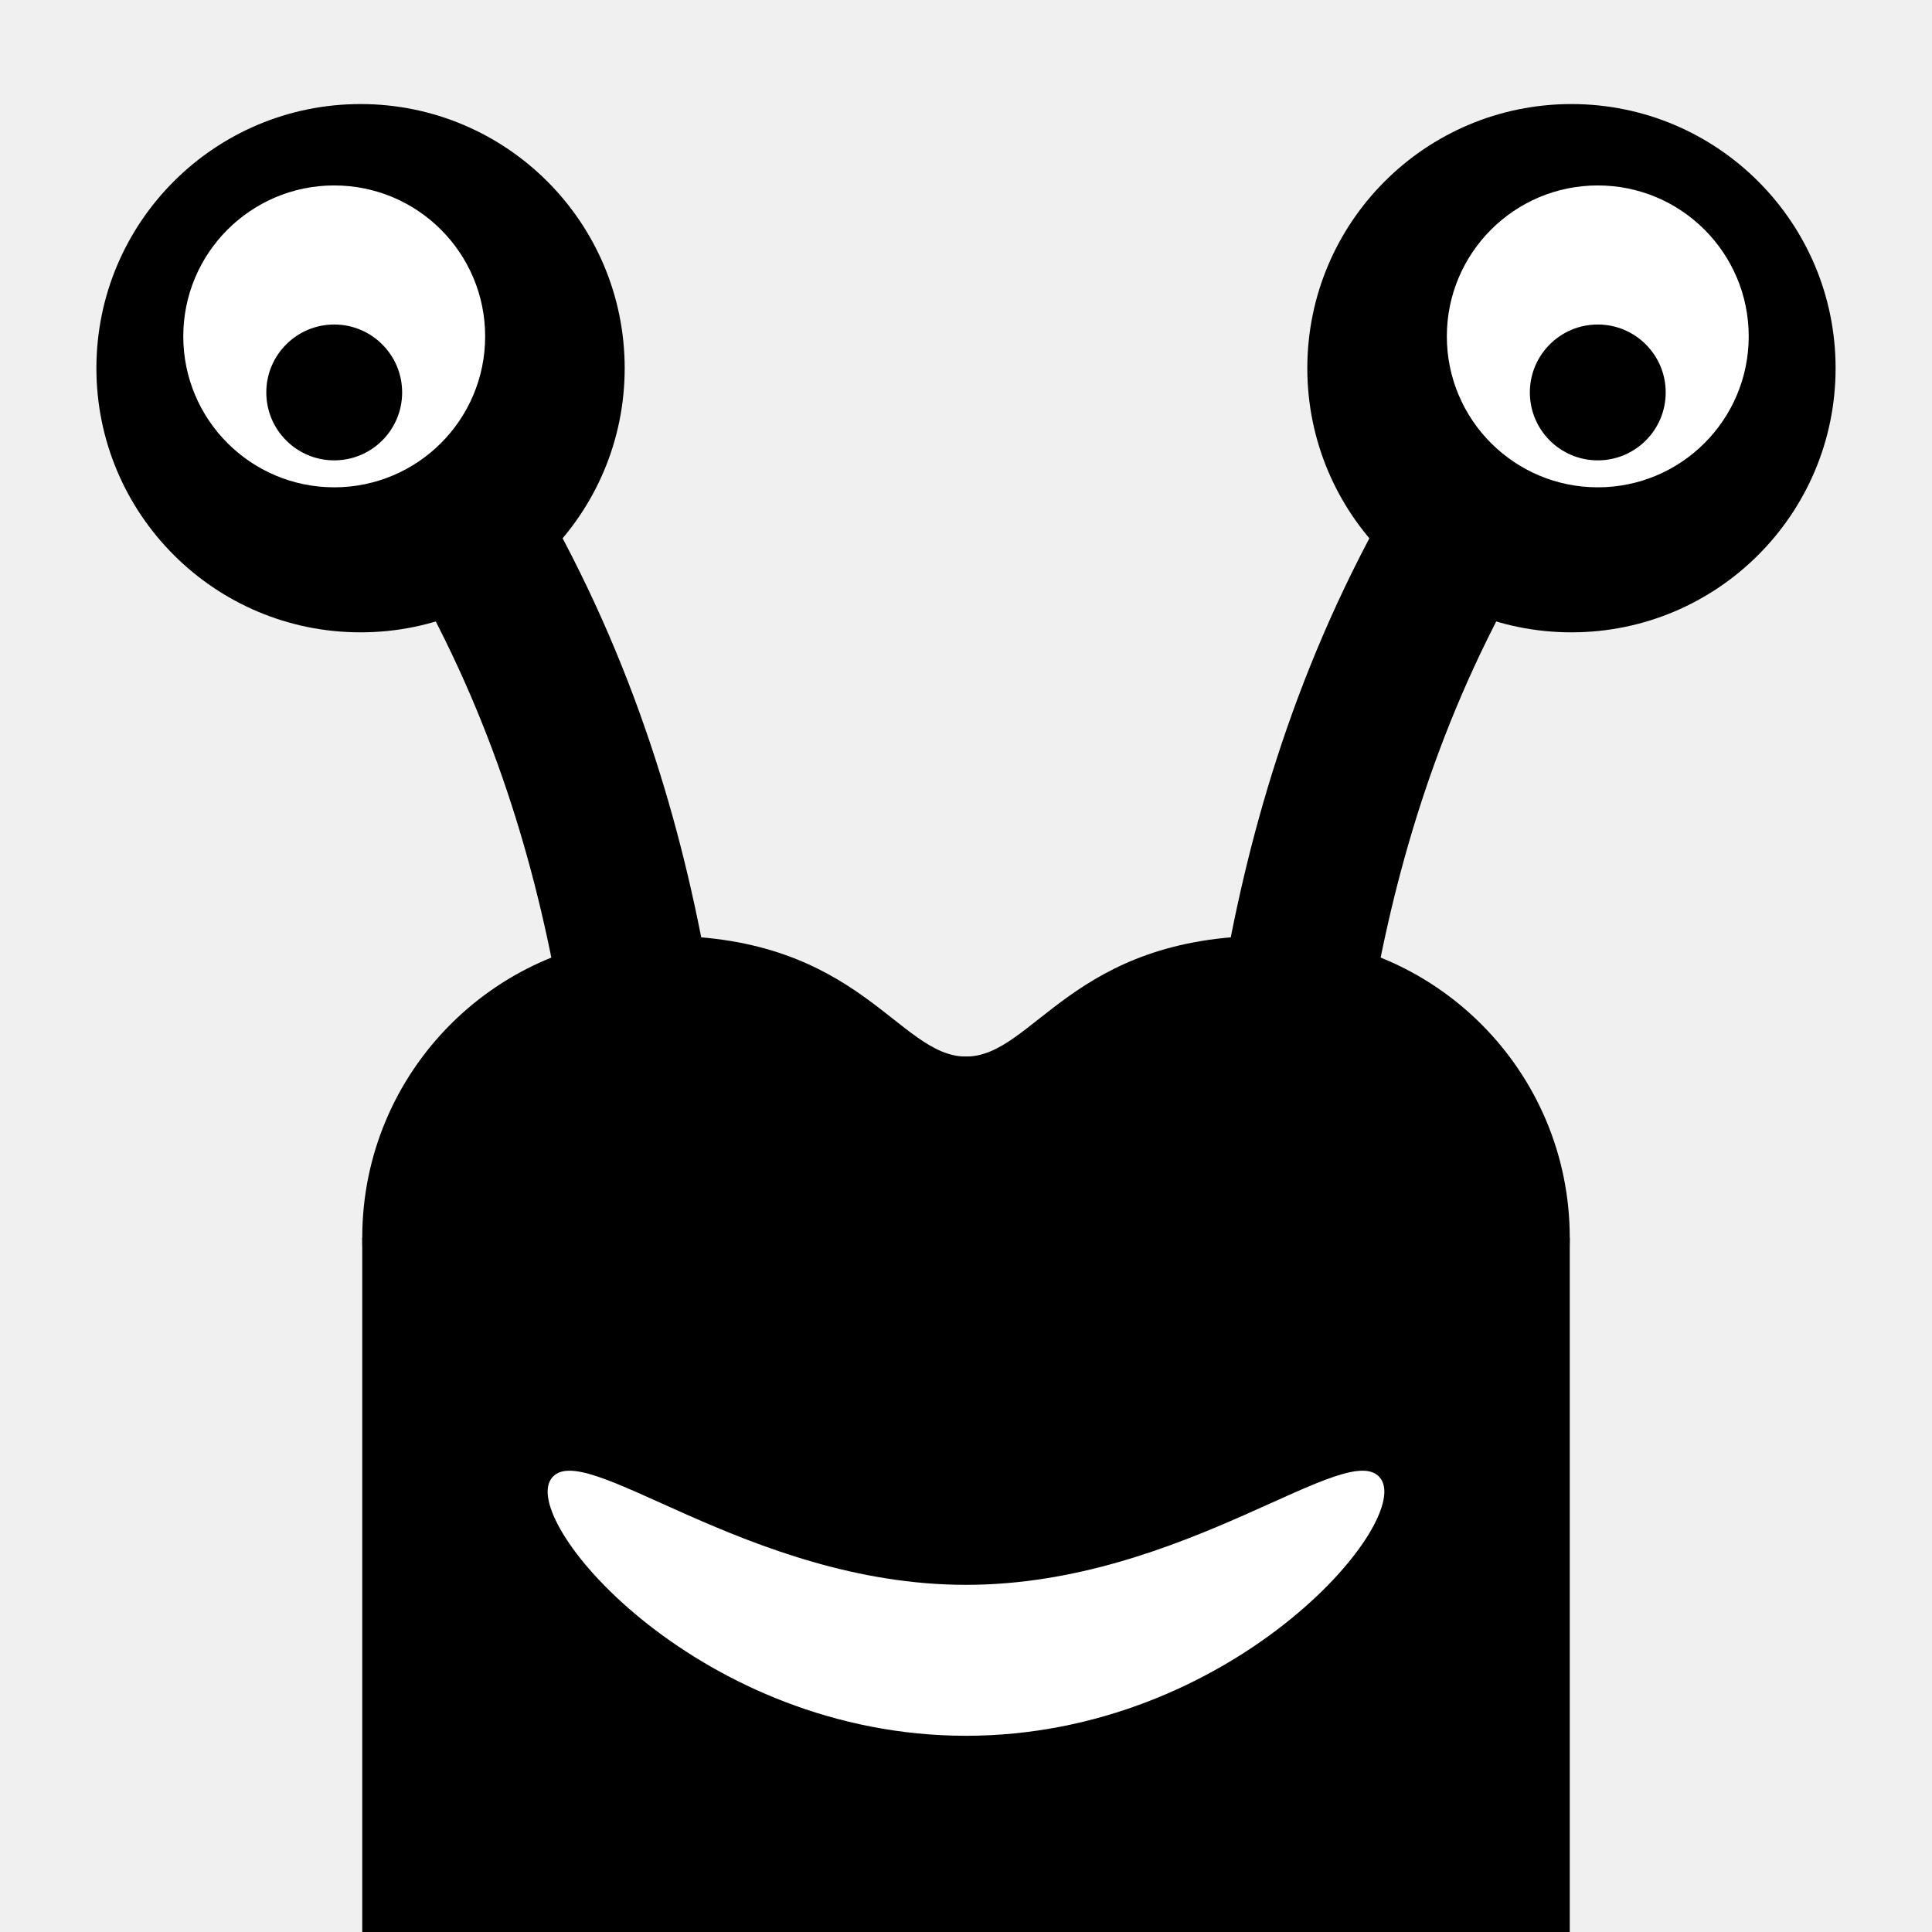
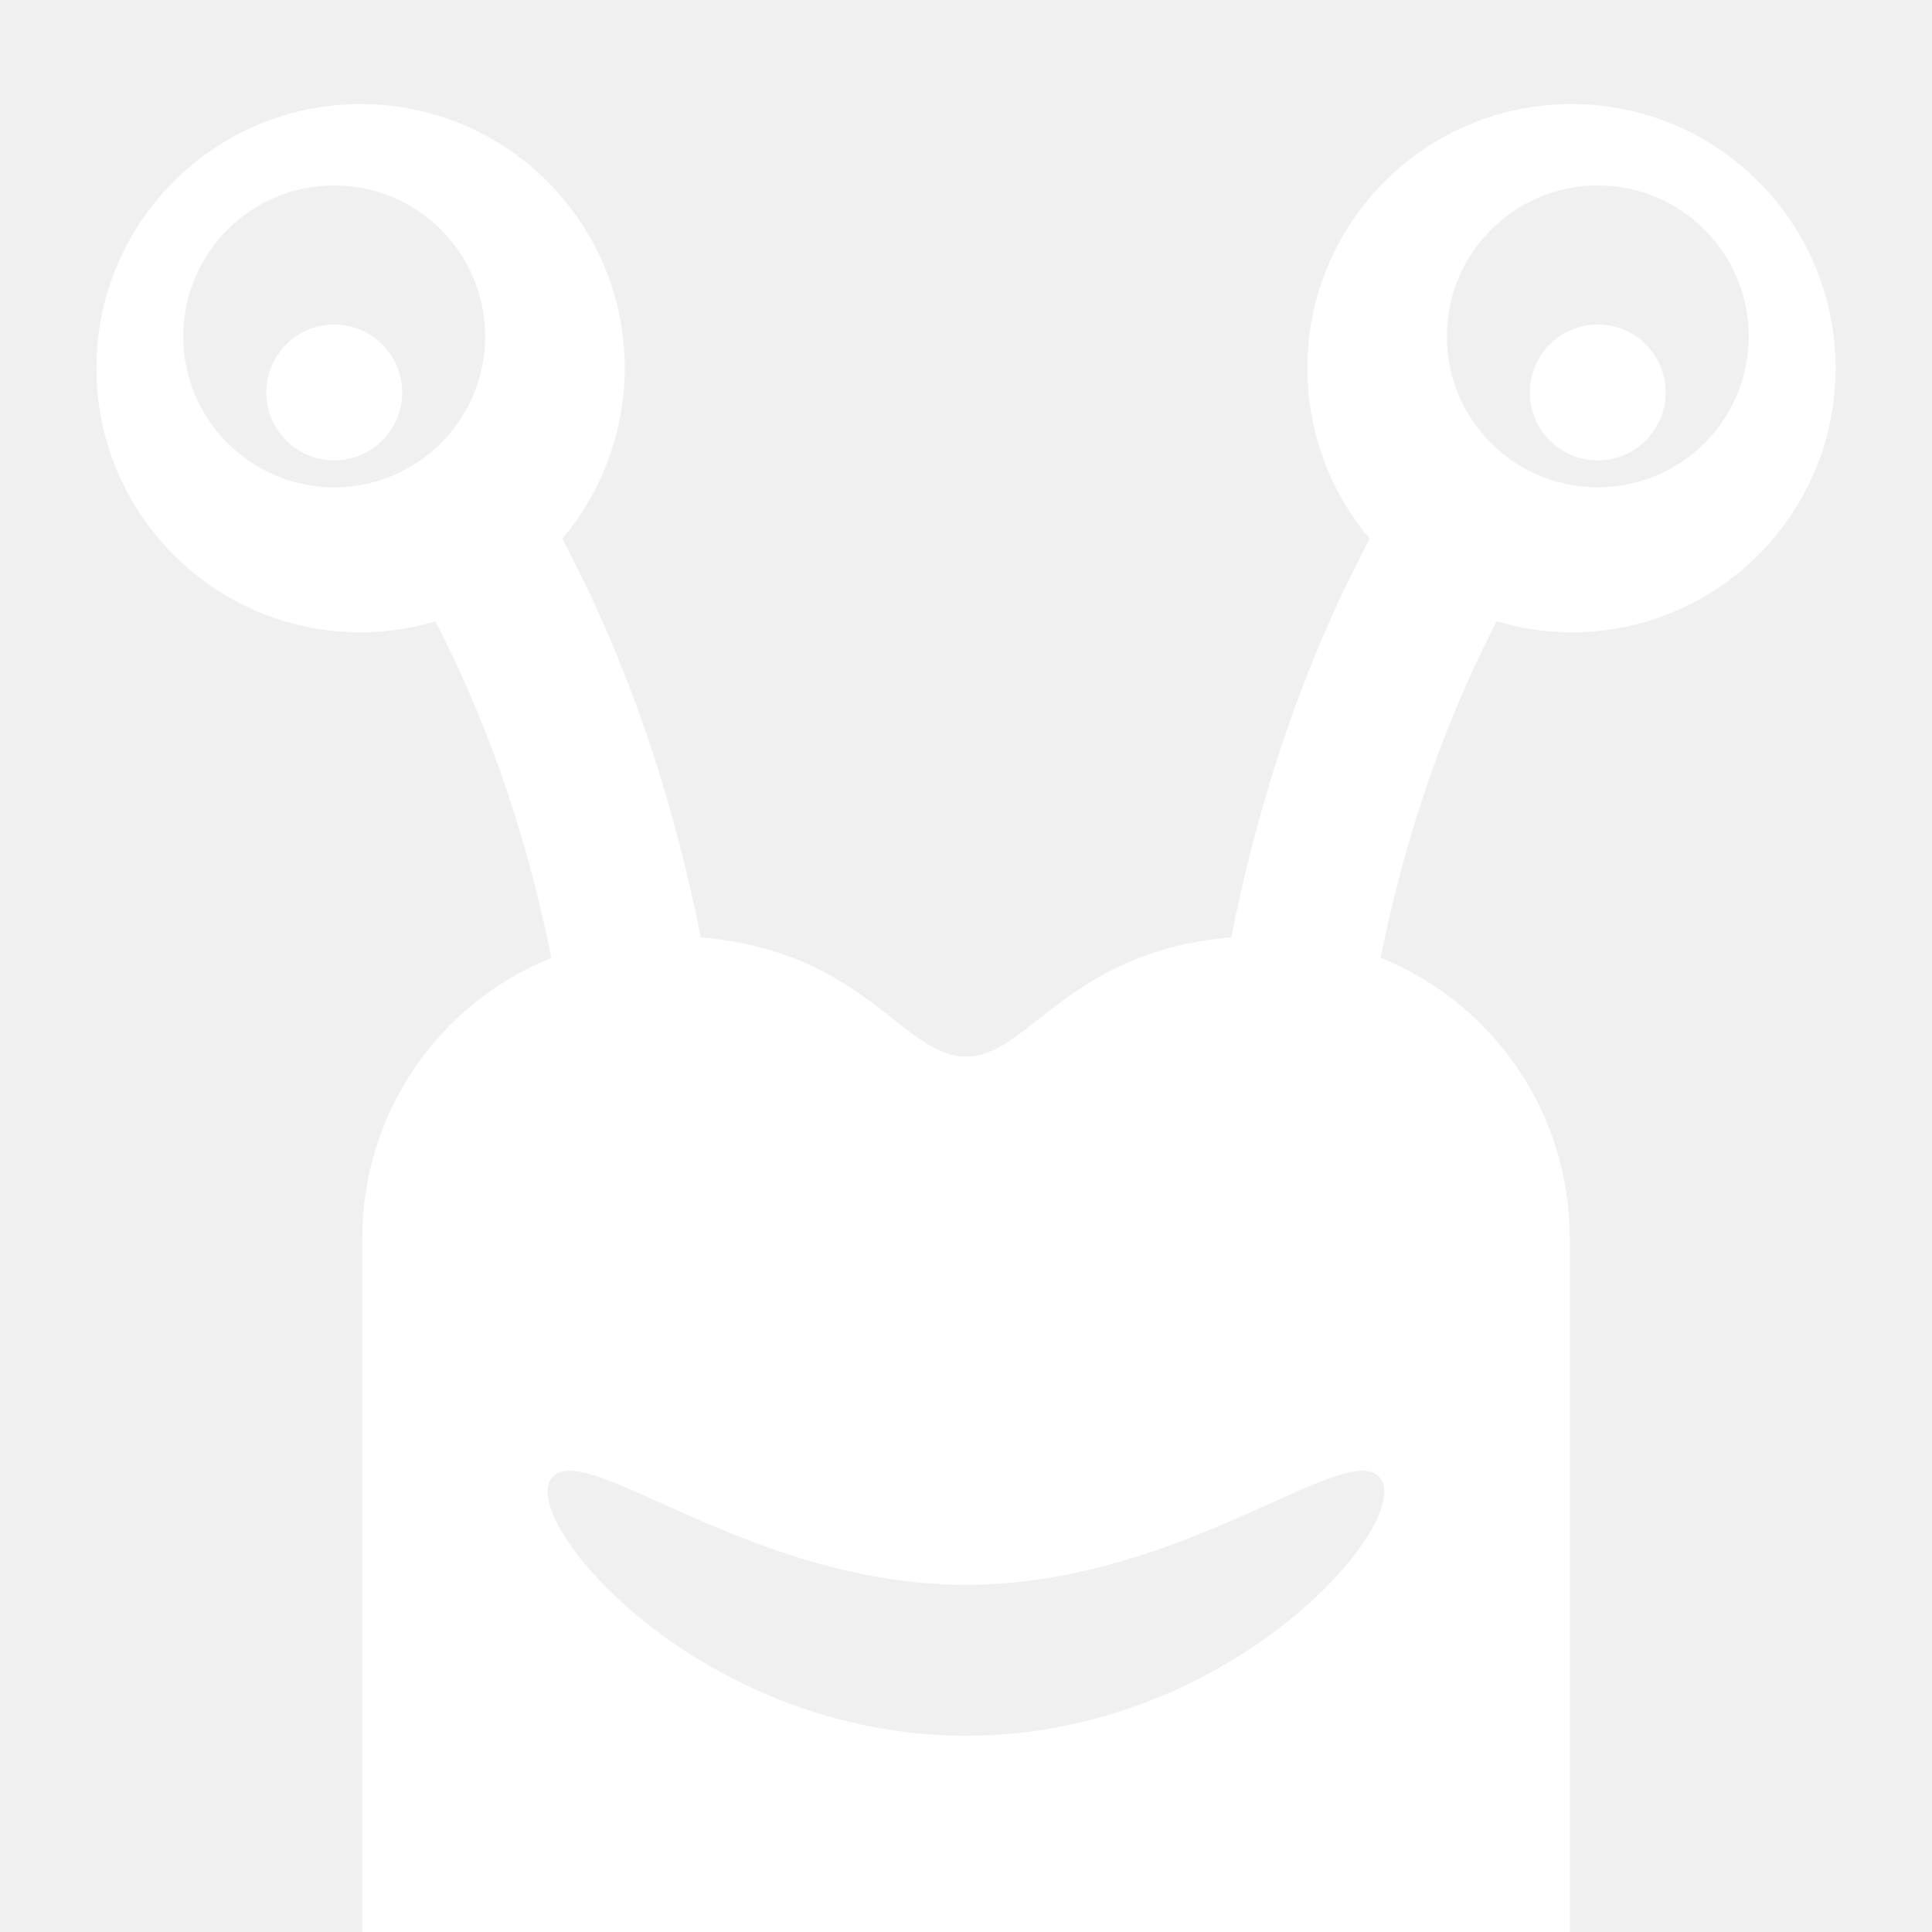
- <svg xmlns="http://www.w3.org/2000/svg" xmlns:xlink="http://www.w3.org/1999/xlink" version="1.1" id="svg2" viewBox="0 0 128 128" height="128" width="128">
+ <svg xmlns="http://www.w3.org/2000/svg" version="1.1" id="svg2" viewBox="0 0 128 128" height="128" width="128">
  <defs id="defs4">
    <filter style="color-interpolation-filters:sRGB;" id="filter5164">
      <feColorMatrix type="hueRotate" values="180" result="color1" id="feColorMatrix5166" />
      <feColorMatrix values="-1 0 0 0 1 0 -1 0 0 1 0 0 -1 0 1 -0.21 -0.72 -0.07 2 0 " result="color2" id="feColorMatrix5168" />
    </filter>
  </defs>
-   <g id="layer3" style="display:none">
-     <use x="0" y="0" xlink:href="#g5275" id="use5283" transform="matrix(-1,0,0,1,128,0)" width="100%" height="100%" />
-     <g id="g5275">
-       <circle r="17.5" cy="24.394" cx="23.887" id="path4138-9" style="color:#000000;clip-rule:nonzero;display:inline;overflow:visible;visibility:visible;opacity:1;isolation:auto;mix-blend-mode:normal;color-interpolation:sRGB;color-interpolation-filters:linearRGB;solid-color:#000000;solid-opacity:1;fill:#ffffff;fill-opacity:1;fill-rule:evenodd;stroke:none;stroke-width:1px;stroke-linecap:butt;stroke-linejoin:miter;stroke-miterlimit:4;stroke-dasharray:none;stroke-dashoffset:0;stroke-opacity:1;color-rendering:auto;image-rendering:auto;shape-rendering:auto;text-rendering:auto;enable-background:accumulate" />
-       <path style="fill:none;fill-rule:evenodd;stroke:#ffffff;stroke-width:10;stroke-linecap:butt;stroke-linejoin:miter;stroke-miterlimit:4;stroke-dasharray:none;stroke-opacity:1" d="M 23.887,24.394 C 40.727,45.322 42.683,67.211 44,82" id="path4147-1" />
-       <circle r="20" cy="82" cx="44" id="path4170-5" style="color:#000000;clip-rule:nonzero;display:inline;overflow:visible;visibility:visible;opacity:1;isolation:auto;mix-blend-mode:normal;color-interpolation:sRGB;color-interpolation-filters:linearRGB;solid-color:#000000;solid-opacity:1;fill:#ffffff;fill-opacity:1;fill-rule:evenodd;stroke:none;stroke-width:4.105;stroke-linecap:square;stroke-linejoin:miter;stroke-miterlimit:4;stroke-dasharray:none;stroke-dashoffset:0;stroke-opacity:1;color-rendering:auto;image-rendering:auto;shape-rendering:auto;text-rendering:auto;enable-background:accumulate" />
-       <circle r="10" cy="22.286" cx="22.143" id="path4172-7" style="color:#000000;clip-rule:nonzero;display:inline;overflow:visible;visibility:visible;opacity:1;isolation:auto;mix-blend-mode:normal;color-interpolation:sRGB;color-interpolation-filters:linearRGB;solid-color:#000000;solid-opacity:1;fill:#000000;fill-opacity:1;fill-rule:evenodd;stroke:none;stroke-width:3;stroke-linecap:square;stroke-linejoin:miter;stroke-miterlimit:4;stroke-dasharray:none;stroke-dashoffset:0;stroke-opacity:1;color-rendering:auto;image-rendering:auto;shape-rendering:auto;text-rendering:auto;enable-background:accumulate" />
-       <path id="path4842-6" d="M 44,62 C 57,62 59.5,70 64,70 l 1,0 0,23 z" style="display:inline;fill:#ffffff;fill-opacity:1;fill-rule:evenodd;stroke:none;stroke-width:1px;stroke-linecap:butt;stroke-linejoin:miter;stroke-opacity:1" />
-       <circle style="color:#000000;clip-rule:nonzero;display:inline;overflow:visible;visibility:visible;opacity:1;isolation:auto;mix-blend-mode:normal;color-interpolation:sRGB;color-interpolation-filters:linearRGB;solid-color:#000000;solid-opacity:1;fill:#ffffff;fill-opacity:1;fill-rule:evenodd;stroke:none;stroke-width:3;stroke-linecap:square;stroke-linejoin:miter;stroke-miterlimit:4;stroke-dasharray:none;stroke-dashoffset:0;stroke-opacity:1;color-rendering:auto;image-rendering:auto;shape-rendering:auto;text-rendering:auto;enable-background:accumulate" id="circle5039-9" cx="22.143" cy="26" r="4.5" />
-     </g>
-     <rect style="color:#000000;clip-rule:nonzero;display:inline;overflow:visible;visibility:visible;opacity:1;isolation:auto;mix-blend-mode:normal;color-interpolation:sRGB;color-interpolation-filters:linearRGB;solid-color:#000000;solid-opacity:1;fill:#ffffff;fill-opacity:1;fill-rule:evenodd;stroke:none;stroke-width:1px;stroke-linecap:butt;stroke-linejoin:miter;stroke-miterlimit:4;stroke-dasharray:none;stroke-dashoffset:0;stroke-opacity:1;color-rendering:auto;image-rendering:auto;shape-rendering:auto;text-rendering:auto;enable-background:accumulate" id="rect4136-9" width="80" height="46" x="24" y="82" />
-     <path style="display:inline;fill:#000000;fill-opacity:1;fill-rule:evenodd;stroke:none;stroke-width:1px;stroke-linecap:butt;stroke-linejoin:miter;stroke-opacity:1" d="m 36.5,98 c 2,-3 13,7 27.5,7 C 78.5,105 89.5,95 91.5,98 93.5,101 81.5,115 64,115 46.5,115 34.5,101 36.5,98 Z" id="path4861-5" />
+   <g id="layer3" style="display:inline">
    <text xml:space="preserve" style="font-style:normal;font-variant:normal;font-weight:normal;font-stretch:normal;font-size:165.662px;line-height:125%;font-family:Verdana;-inkscape-font-specification:'Verdana, Normal';text-align:start;letter-spacing:0px;word-spacing:0px;writing-mode:lr-tb;text-anchor:start;display:inline;fill:#ffffff;fill-opacity:1;stroke:none;stroke-width:1px;stroke-linecap:butt;stroke-linejoin:miter;stroke-opacity:1" x="147.236" y="127.761" id="text4802-9-3">
      <tspan id="tspan4804-8-4" x="147.236" y="127.761" style="font-style:normal;font-variant:normal;font-weight:normal;font-stretch:normal;font-size:165.662px;line-height:125%;font-family:Verdana;-inkscape-font-specification:'Verdana, Normal';text-align:start;writing-mode:lr-tb;text-anchor:start;fill:#ffffff;fill-opacity:1">brickify</tspan>
    </text>
+     <path style="color:#000000;clip-rule:nonzero;display:inline;overflow:visible;visibility:visible;opacity:1;isolation:auto;mix-blend-mode:normal;color-interpolation:sRGB;color-interpolation-filters:linearRGB;solid-color:#000000;solid-opacity:1;fill:#ffffff;fill-opacity:1;fill-rule:evenodd;stroke:none;stroke-width:1px;stroke-linecap:butt;stroke-linejoin:miter;stroke-miterlimit:4;stroke-dasharray:none;stroke-dashoffset:0;stroke-opacity:1;color-rendering:auto;image-rendering:auto;shape-rendering:auto;text-rendering:auto;enable-background:accumulate" d="m 23.887,6.895 a 17.5,17.5 0 0 0 -17.5,17.5 17.5,17.5 0 0 0 17.5,17.5 17.5,17.5 0 0 0 4.961,-0.73 c 3.952,7.678 6.253,15.229 7.684,22.297 A 20,20 0 0 0 24,82 L 24,128 l 80,0 0,-46 A 20,20 0 0 0 91.469,63.459 c 1.43,-7.067 3.732,-14.617 7.684,-22.295 a 17.5,17.5 0 0 0 4.961,0.73 17.5,17.5 0 0 0 17.5,-17.5 17.5,17.5 0 0 0 -17.5,-17.5 17.5,17.5 0 0 0 -17.5,17.5 17.5,17.5 0 0 0 4.129,11.287 C 85.898,44.873 83.202,53.906 81.572,62.104 70.667,63.022 68.204,70 64,70 c -4.204,0 -6.667,-6.978 -17.572,-7.896 -1.63,-8.197 -4.326,-17.231 -9.17,-26.422 a 17.5,17.5 0 0 0 4.129,-11.287 17.5,17.5 0 0 0 -17.5,-17.5 z m -1.744,5.391 a 10,10 0 0 1 10,10 10,10 0 0 1 -10,10 10,10 0 0 1 -10,-10 10,10 0 0 1 10,-10 z m 83.715,0 a 10,10 0 0 1 10,10 10,10 0 0 1 -10,10 10,10 0 0 1 -10,-10 10,10 0 0 1 10,-10 z m -83.715,9.215 a 4.5,4.5 0 0 0 -4.5,4.5 4.5,4.5 0 0 0 4.5,4.5 4.5,4.5 0 0 0 4.5,-4.5 4.5,4.5 0 0 0 -4.5,-4.5 z m 83.715,0 a 4.5,4.5 0 0 0 -4.5,4.5 4.5,4.5 0 0 0 4.5,4.5 4.5,4.5 0 0 0 4.5,-4.5 4.5,4.5 0 0 0 -4.5,-4.5 z M 37.662,97.439 C 41.306,97.344 51.312,105 64,105 78.5,105 89.5,95 91.5,98 93.5,101 81.5,115 64,115 46.5,115 34.5,101 36.5,98 c 0.25,-0.375 0.642,-0.547 1.162,-0.561 z" id="circle4194-7" />
  </g>
-   <g id="layer4" style="display:inline">
+   <g id="layer4" style="display:none">
    <text xml:space="preserve" style="font-style:normal;font-variant:normal;font-weight:normal;font-stretch:normal;font-size:165.662px;line-height:125%;font-family:Verdana;-inkscape-font-specification:'Verdana, Normal';text-align:start;letter-spacing:0px;word-spacing:0px;writing-mode:lr-tb;text-anchor:start;display:inline;fill:#000000;fill-opacity:1;stroke:none;stroke-width:1px;stroke-linecap:butt;stroke-linejoin:miter;stroke-opacity:1" x="147.236" y="127.761" id="text4802-9">
      <tspan id="tspan4804-8" x="147.236" y="127.761" style="font-style:normal;font-variant:normal;font-weight:normal;font-stretch:normal;font-size:165.662px;line-height:125%;font-family:Verdana;-inkscape-font-specification:'Verdana, Normal';text-align:start;writing-mode:lr-tb;text-anchor:start;fill:#000000;fill-opacity:1">brickify</tspan>
    </text>
-     <use style="display:inline" x="0" y="0" xlink:href="#g5275-7" id="use5283-6" transform="matrix(-1,0,0,1,128,-8.6962915e-8)" width="100%" height="100%" />
-     <g transform="translate(0,1.4869629e-6)" style="display:inline" id="g5275-7">
-       <circle r="17.5" cy="24.394" cx="23.887" id="path4138-9-5" style="color:#000000;clip-rule:nonzero;display:inline;overflow:visible;visibility:visible;opacity:1;isolation:auto;mix-blend-mode:normal;color-interpolation:sRGB;color-interpolation-filters:linearRGB;solid-color:#000000;solid-opacity:1;fill:#000000;fill-opacity:1;fill-rule:evenodd;stroke:none;stroke-width:1px;stroke-linecap:butt;stroke-linejoin:miter;stroke-miterlimit:4;stroke-dasharray:none;stroke-dashoffset:0;stroke-opacity:1;color-rendering:auto;image-rendering:auto;shape-rendering:auto;text-rendering:auto;enable-background:accumulate" />
-       <path style="fill:none;fill-rule:evenodd;stroke:#000000;stroke-width:10;stroke-linecap:butt;stroke-linejoin:miter;stroke-miterlimit:4;stroke-dasharray:none;stroke-opacity:1" d="M 23.887,24.394 C 40.727,45.322 42.683,67.211 44,82" id="path4147-1-9" />
-       <circle r="20" cy="82" cx="44" id="path4170-5-0" style="color:#000000;clip-rule:nonzero;display:inline;overflow:visible;visibility:visible;opacity:1;isolation:auto;mix-blend-mode:normal;color-interpolation:sRGB;color-interpolation-filters:linearRGB;solid-color:#000000;solid-opacity:1;fill:#000000;fill-opacity:1;fill-rule:evenodd;stroke:none;stroke-width:4.105;stroke-linecap:square;stroke-linejoin:miter;stroke-miterlimit:4;stroke-dasharray:none;stroke-dashoffset:0;stroke-opacity:1;color-rendering:auto;image-rendering:auto;shape-rendering:auto;text-rendering:auto;enable-background:accumulate" />
-       <circle r="10" cy="22.286" cx="22.143" id="path4172-7-9" style="color:#000000;clip-rule:nonzero;display:inline;overflow:visible;visibility:visible;opacity:1;isolation:auto;mix-blend-mode:normal;color-interpolation:sRGB;color-interpolation-filters:linearRGB;solid-color:#000000;solid-opacity:1;fill:#ffffff;fill-opacity:1;fill-rule:evenodd;stroke:none;stroke-width:3;stroke-linecap:square;stroke-linejoin:miter;stroke-miterlimit:4;stroke-dasharray:none;stroke-dashoffset:0;stroke-opacity:1;color-rendering:auto;image-rendering:auto;shape-rendering:auto;text-rendering:auto;enable-background:accumulate" />
-       <path id="path4842-6-8" d="M 44,62 C 57,62 59.5,70 64,70 l 1,0 0,23 z" style="display:inline;fill:#000000;fill-opacity:1;fill-rule:evenodd;stroke:none;stroke-width:1px;stroke-linecap:butt;stroke-linejoin:miter;stroke-opacity:1" />
-       <circle style="color:#000000;clip-rule:nonzero;display:inline;overflow:visible;visibility:visible;opacity:1;isolation:auto;mix-blend-mode:normal;color-interpolation:sRGB;color-interpolation-filters:linearRGB;solid-color:#000000;solid-opacity:1;fill:#000000;fill-opacity:1;fill-rule:evenodd;stroke:none;stroke-width:3;stroke-linecap:square;stroke-linejoin:miter;stroke-miterlimit:4;stroke-dasharray:none;stroke-dashoffset:0;stroke-opacity:1;color-rendering:auto;image-rendering:auto;shape-rendering:auto;text-rendering:auto;enable-background:accumulate" id="circle5039-9-3" cx="22.143" cy="26" r="4.5" />
-     </g>
-     <rect style="color:#000000;clip-rule:nonzero;display:inline;overflow:visible;visibility:visible;opacity:1;isolation:auto;mix-blend-mode:normal;color-interpolation:sRGB;color-interpolation-filters:linearRGB;solid-color:#000000;solid-opacity:1;fill:#000000;fill-opacity:1;fill-rule:evenodd;stroke:none;stroke-width:1px;stroke-linecap:butt;stroke-linejoin:miter;stroke-miterlimit:4;stroke-dasharray:none;stroke-dashoffset:0;stroke-opacity:1;color-rendering:auto;image-rendering:auto;shape-rendering:auto;text-rendering:auto;enable-background:accumulate" id="rect4136-9-8" width="80" height="46" x="24" y="82" />
-     <path style="display:inline;fill:#ffffff;fill-opacity:1;fill-rule:evenodd;stroke:none;stroke-width:1px;stroke-linecap:butt;stroke-linejoin:miter;stroke-opacity:1" d="m 36.5,98 c 2,-3 13,7 27.5,7 14.5,2e-5 25.5,-10 27.5,-7 2,3 -10,17 -27.5,17 -17.5,0 -29.5,-14 -27.5,-17 z" id="path4861-5-4" />
+     <path style="color:#000000;clip-rule:nonzero;display:inline;overflow:visible;visibility:visible;opacity:1;isolation:auto;mix-blend-mode:normal;color-interpolation:sRGB;color-interpolation-filters:linearRGB;solid-color:#000000;solid-opacity:1;fill:#000000;fill-opacity:1;fill-rule:evenodd;stroke:none;stroke-width:1px;stroke-linecap:butt;stroke-linejoin:miter;stroke-miterlimit:4;stroke-dasharray:none;stroke-dashoffset:0;stroke-opacity:1;color-rendering:auto;image-rendering:auto;shape-rendering:auto;text-rendering:auto;enable-background:accumulate" d="M 23.887,6.895 A 17.5,17.5 0 0 0 6.387,24.395 a 17.5,17.5 0 0 0 17.5,17.5 17.5,17.5 0 0 0 4.961,-0.73 c 3.952,7.678 6.253,15.229 7.684,22.297 A 20,20 0 0 0 24,82 l 0,46 80,0 0,-46 A 20,20 0 0 0 91.469,63.459 c 1.43,-7.067 3.732,-14.617 7.684,-22.295 a 17.5,17.5 0 0 0 4.961,0.73 17.5,17.5 0 0 0 17.5,-17.5 17.5,17.5 0 0 0 -17.5,-17.5 17.5,17.5 0 0 0 -17.5,17.5 17.5,17.5 0 0 0 4.129,11.287 C 85.898,44.873 83.202,53.906 81.572,62.104 70.667,63.022 68.204,70 64,70 59.796,70 57.333,63.022 46.428,62.104 44.798,53.906 42.102,44.873 37.258,35.682 a 17.5,17.5 0 0 0 4.129,-11.287 17.5,17.5 0 0 0 -17.5,-17.5 z m -1.744,5.391 a 10,10 0 0 1 10,10 10,10 0 0 1 -10,10 10,10 0 0 1 -10,-10 10,10 0 0 1 10,-10 z m 83.715,0 a 10,10 0 0 1 10,10 10,10 0 0 1 -10,10 10,10 0 0 1 -10,-10 10,10 0 0 1 10,-10 z M 22.143,21.5 a 4.5,4.5 0 0 0 -4.5,4.5 4.5,4.5 0 0 0 4.5,4.5 4.5,4.5 0 0 0 4.5,-4.5 4.5,4.5 0 0 0 -4.5,-4.5 z m 83.715,0 a 4.5,4.5 0 0 0 -4.5,4.5 4.5,4.5 0 0 0 4.5,4.5 4.5,4.5 0 0 0 4.5,-4.5 4.5,4.5 0 0 0 -4.5,-4.5 z M 37.662,97.439 C 41.306,97.344 51.312,105 64,105 c 14.5,2e-5 25.5,-10 27.5,-7 2,3 -10,17 -27.5,17 -17.5,0 -29.5,-14 -27.5,-17 0.25,-0.375 0.642,-0.547 1.162,-0.561 z" id="circle4194" />
  </g>
</svg>
